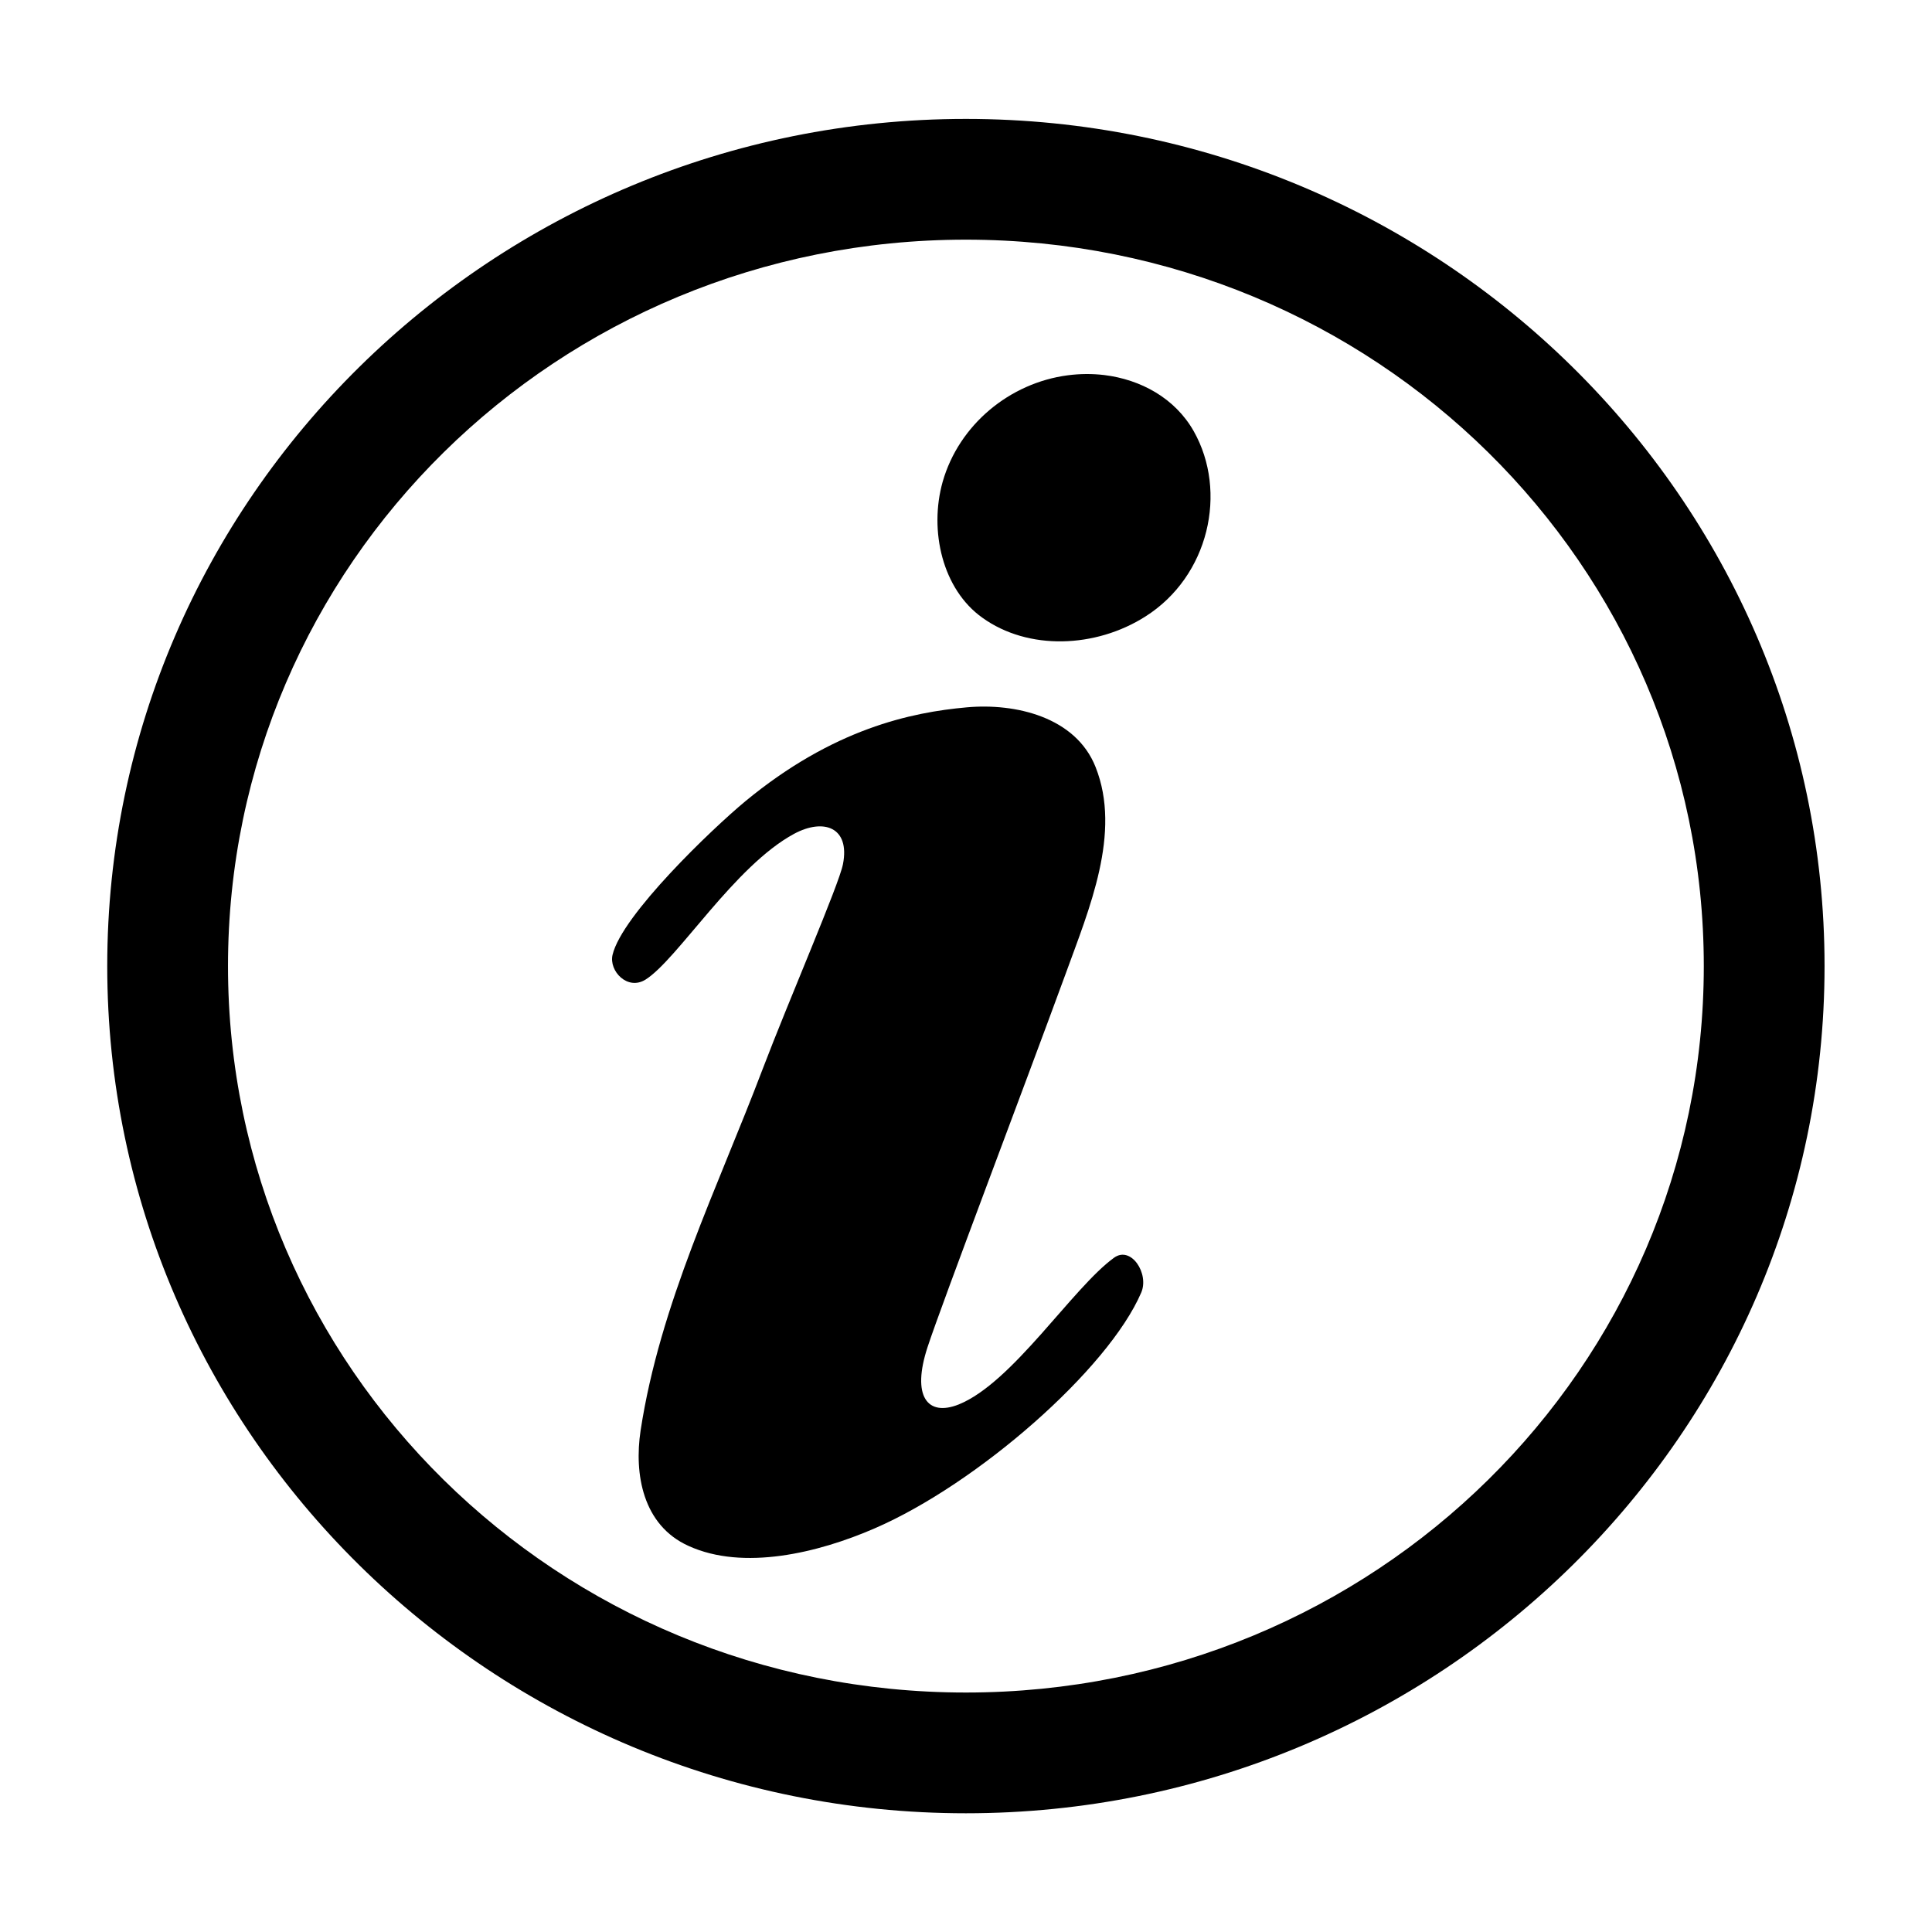
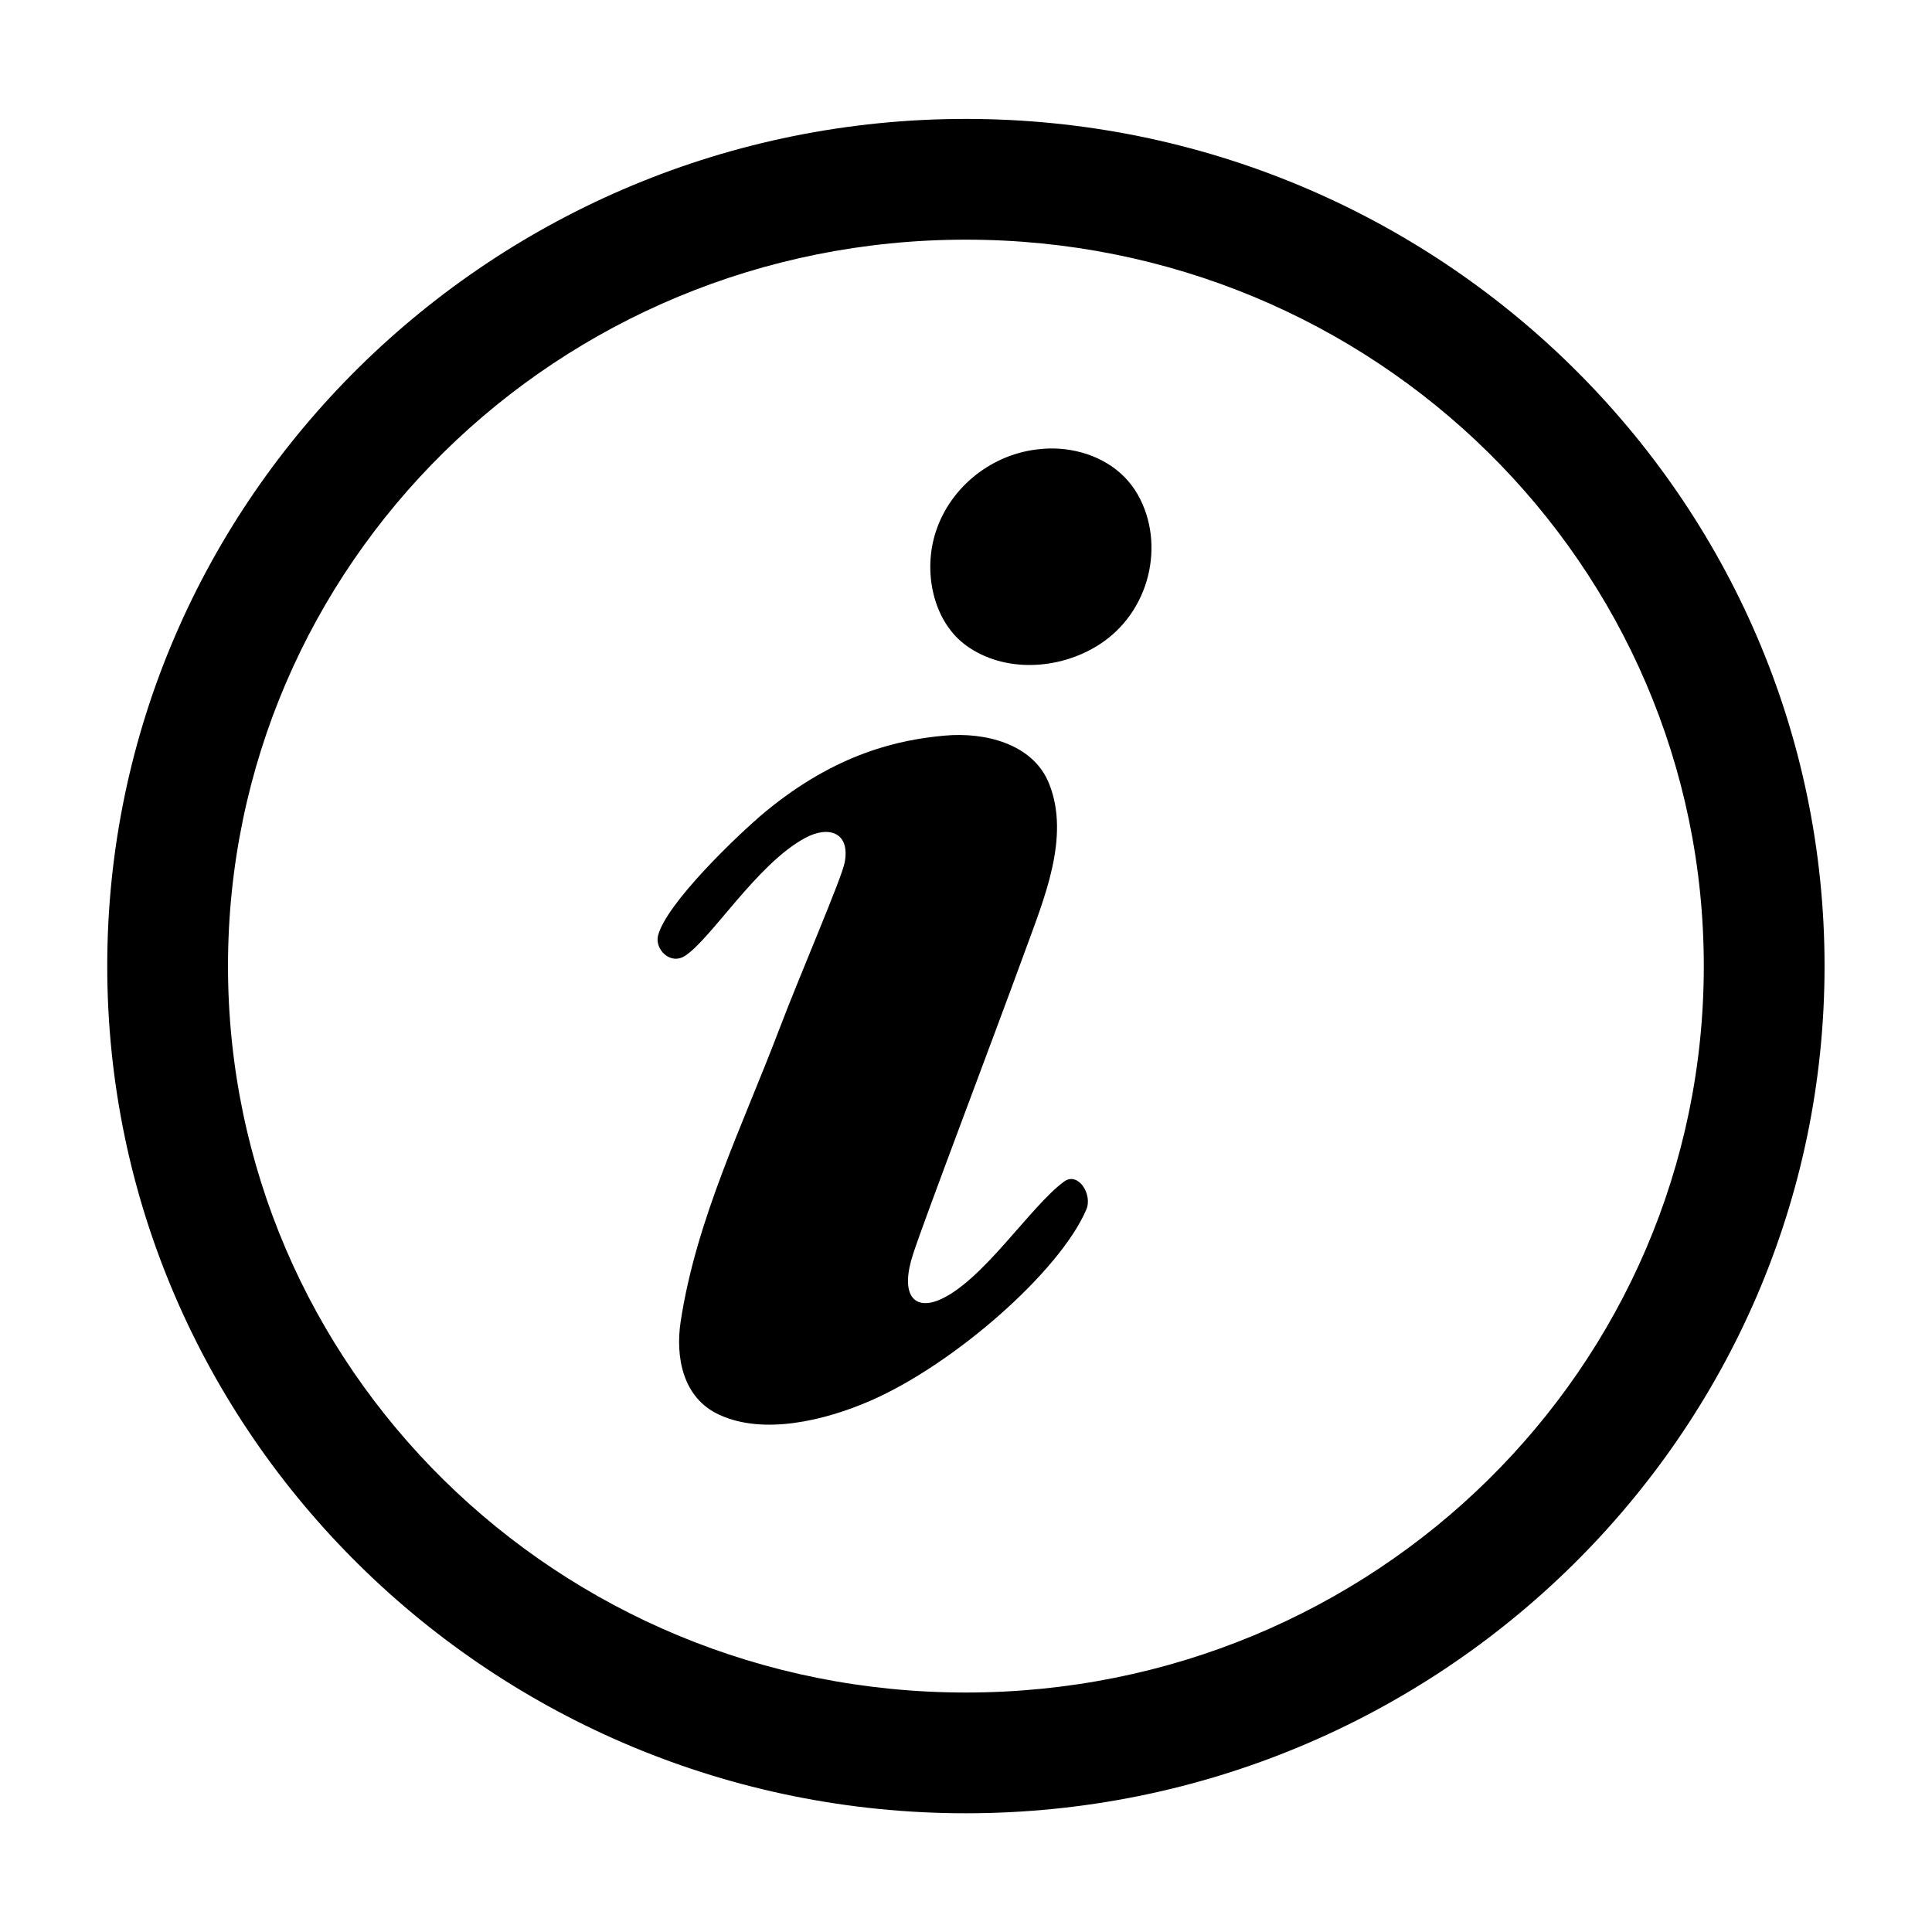
- <svg xmlns="http://www.w3.org/2000/svg" viewBox="0 0 16 16" height="16" width="16" id="svg1" version="1.1">
+ <svg xmlns="http://www.w3.org/2000/svg" version="1.1" id="svg1" width="16" height="16" viewBox="0 0 16 16">
  <style id="style4788" />
  <defs id="defs2660" />
-   <g id="info-outline" transform="translate(-10.48884,-199.5352)">
-     <path style="opacity:0;fill:none" d="m 10.489,199.535 h 16 v 16 h -16 z" id="rect23222-9" />
-     <path style="opacity:1;stroke-linecap:butt" d="m 18.488,200.52 c -3.918,0 -7.111,3.143 -7.111,7.016 -3e-6,3.873 3.194,7.016 7.111,7.016 3.918,0 7.111,-3.143 7.111,-7.016 -2e-6,-3.873 -3.194,-7.016 -7.111,-7.016 z m 0,1 c 3.385,0 6.111,2.691 6.111,6.016 3e-6,3.324 -2.726,6.016 -6.111,6.016 -3.385,0 -6.111,-2.691 -6.111,-6.016 2e-6,-3.324 2.726,-6.016 6.111,-6.016 z" id="ellipse10646" />
+   <g transform="translate(-10.48884,-199.5352)" id="info-outline">
+     <path id="rect23222-9" d="m 10.489,199.535 h 16 v 16 h -16 z" style="opacity:0;fill:none" />
+     <path id="ellipse10646" d="m 18.488,200.52 c -3.918,0 -7.111,3.143 -7.111,7.016 -3e-6,3.873 3.194,7.016 7.111,7.016 3.918,0 7.111,-3.143 7.111,-7.016 -2e-6,-3.873 -3.194,-7.016 -7.111,-7.016 z m 0,1 c 3.385,0 6.111,2.691 6.111,6.016 3e-6,3.324 -2.726,6.016 -6.111,6.016 -3.385,0 -6.111,-2.691 -6.111,-6.016 2e-6,-3.324 2.726,-6.016 6.111,-6.016 z" style="opacity:1;stroke-linecap:butt" />
  </g>
-   <path d="M 9.145,3.106 C 9.045,3.094 8.942,3.095 8.843,3.108 8.361,3.171 7.942,3.518 7.807,3.989 7.692,4.396 7.806,4.882 8.136,5.116 8.516,5.389 9.074,5.367 9.485,5.106 10.013,4.772 10.169,4.072 9.886,3.571 9.73,3.296 9.446,3.143 9.145,3.106 Z M 8.005,5.858 C 7.548,5.899 6.9,6.034 6.171,6.637 5.896,6.865 5.151,7.578 5.073,7.907 5.041,8.041 5.197,8.207 5.347,8.112 5.613,7.943 6.083,7.171 6.577,6.905 6.821,6.774 7.041,6.85 6.981,7.157 6.949,7.324 6.531,8.288 6.315,8.856 5.942,9.839 5.465,10.799 5.305,11.848 c -0.054,0.358 0.017,0.784 0.398,0.955 0.452,0.206 1.069,0.059 1.539,-0.145 0.853,-0.369 1.936,-1.318 2.209,-1.953 0.068,-0.157 -0.084,-0.391 -0.225,-0.289 C 8.882,10.665 8.387,11.45 7.94,11.631 7.679,11.735 7.548,11.562 7.682,11.155 7.799,10.798 8.476,9.017 8.825,8.065 9.02,7.527 9.29,6.898 9.073,6.352 8.909,5.938 8.41,5.821 8.005,5.858 Z" id="path4796" />
+   <path id="path2124" d="M 7.824,6.092 C 7.454,6.125 6.929,6.234 6.338,6.723 6.116,6.907 5.513,7.485 5.449,7.751 5.423,7.86 5.549,7.994 5.671,7.917 5.886,7.781 6.267,7.156 6.667,6.94 6.865,6.833 7.043,6.895 6.995,7.144 6.968,7.28 6.63,8.06 6.455,8.52 6.153,9.316 5.767,10.094 5.637,10.944 c -0.044,0.29 0.014,0.635 0.323,0.774 0.366,0.167 0.866,0.048 1.247,-0.117 C 7.897,11.301 8.775,10.533 8.996,10.018 9.051,9.891 8.928,9.702 8.814,9.784 8.535,9.986 8.133,10.621 7.772,10.768 7.56,10.852 7.454,10.712 7.563,10.382 7.657,10.093 8.206,8.651 8.488,7.879 8.646,7.444 8.864,6.934 8.689,6.492 8.556,6.156 8.152,6.062 7.824,6.092 Z" style="stroke-width:0.81" />
+   <path id="path4796" d="m 8.824,3.721 c -0.081,-0.01 -0.164,-0.009 -0.245,0.002 C 8.189,3.773 7.849,4.055 7.74,4.436 7.646,4.766 7.739,5.159 8.006,5.349 8.314,5.57 8.766,5.552 9.099,5.341 9.526,5.07 9.653,4.503 9.423,4.097 9.297,3.875 9.068,3.751 8.824,3.721 Z" style="stroke-width:0.81" />
</svg>
